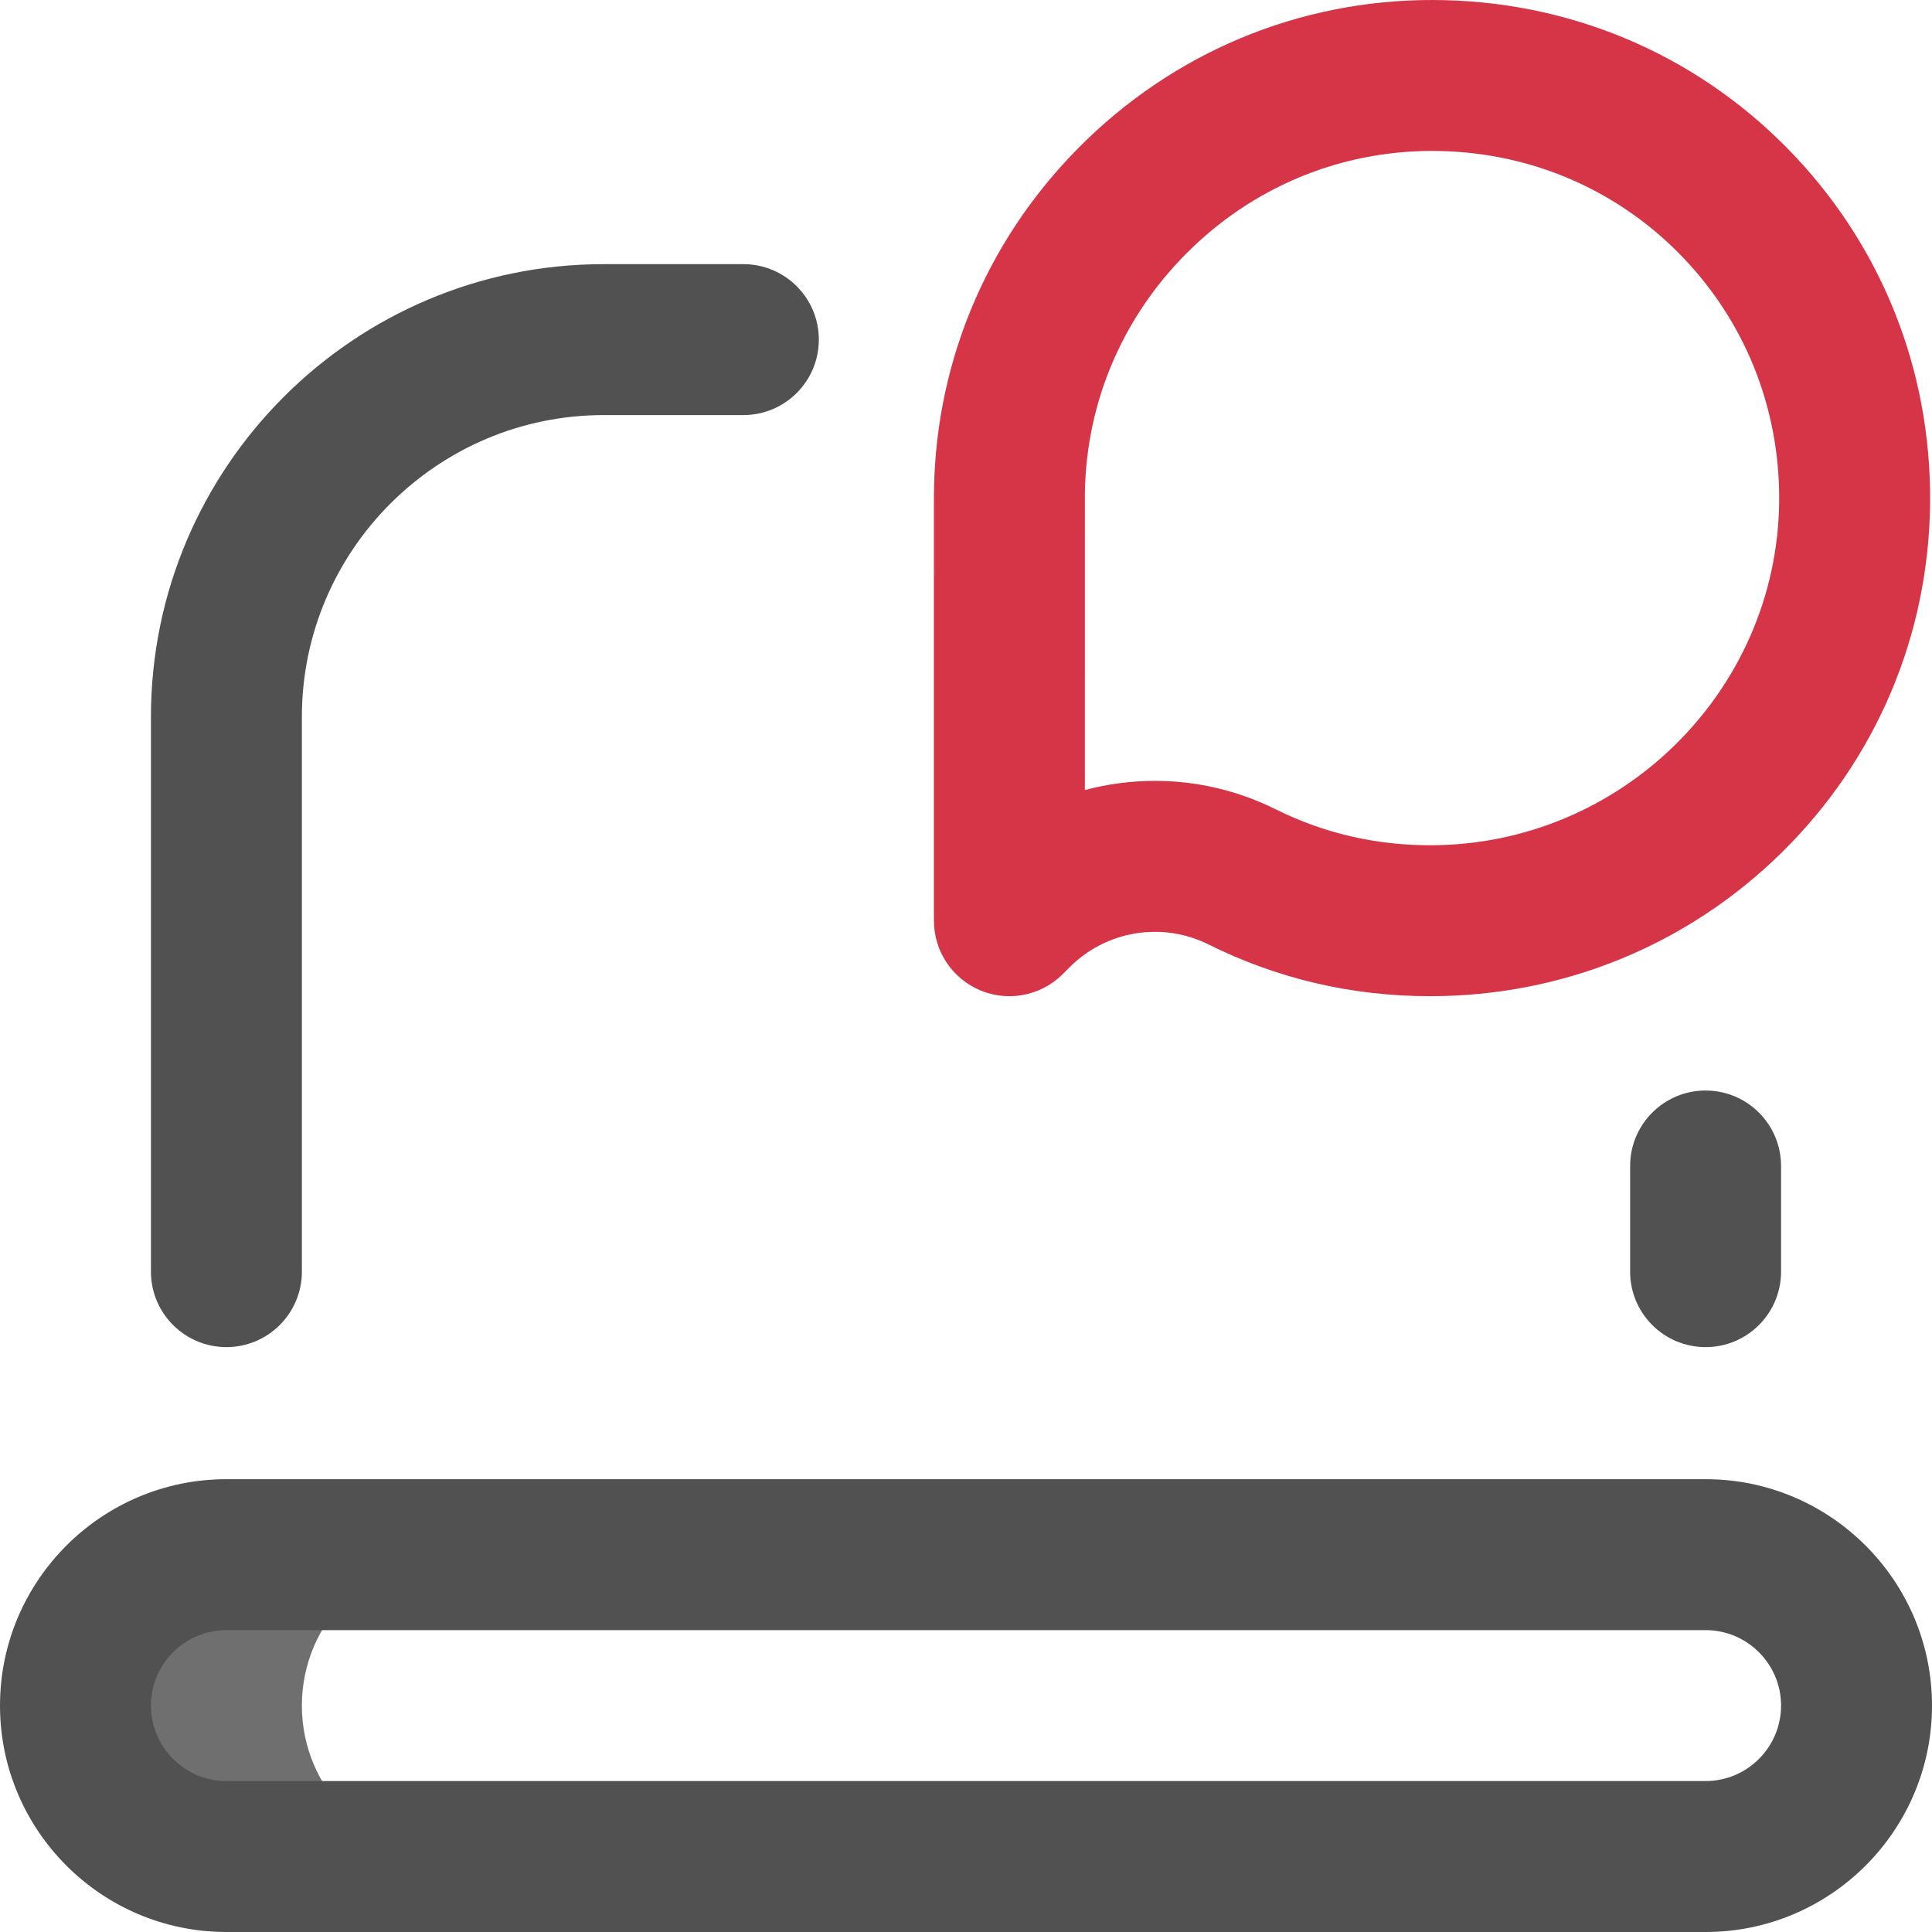
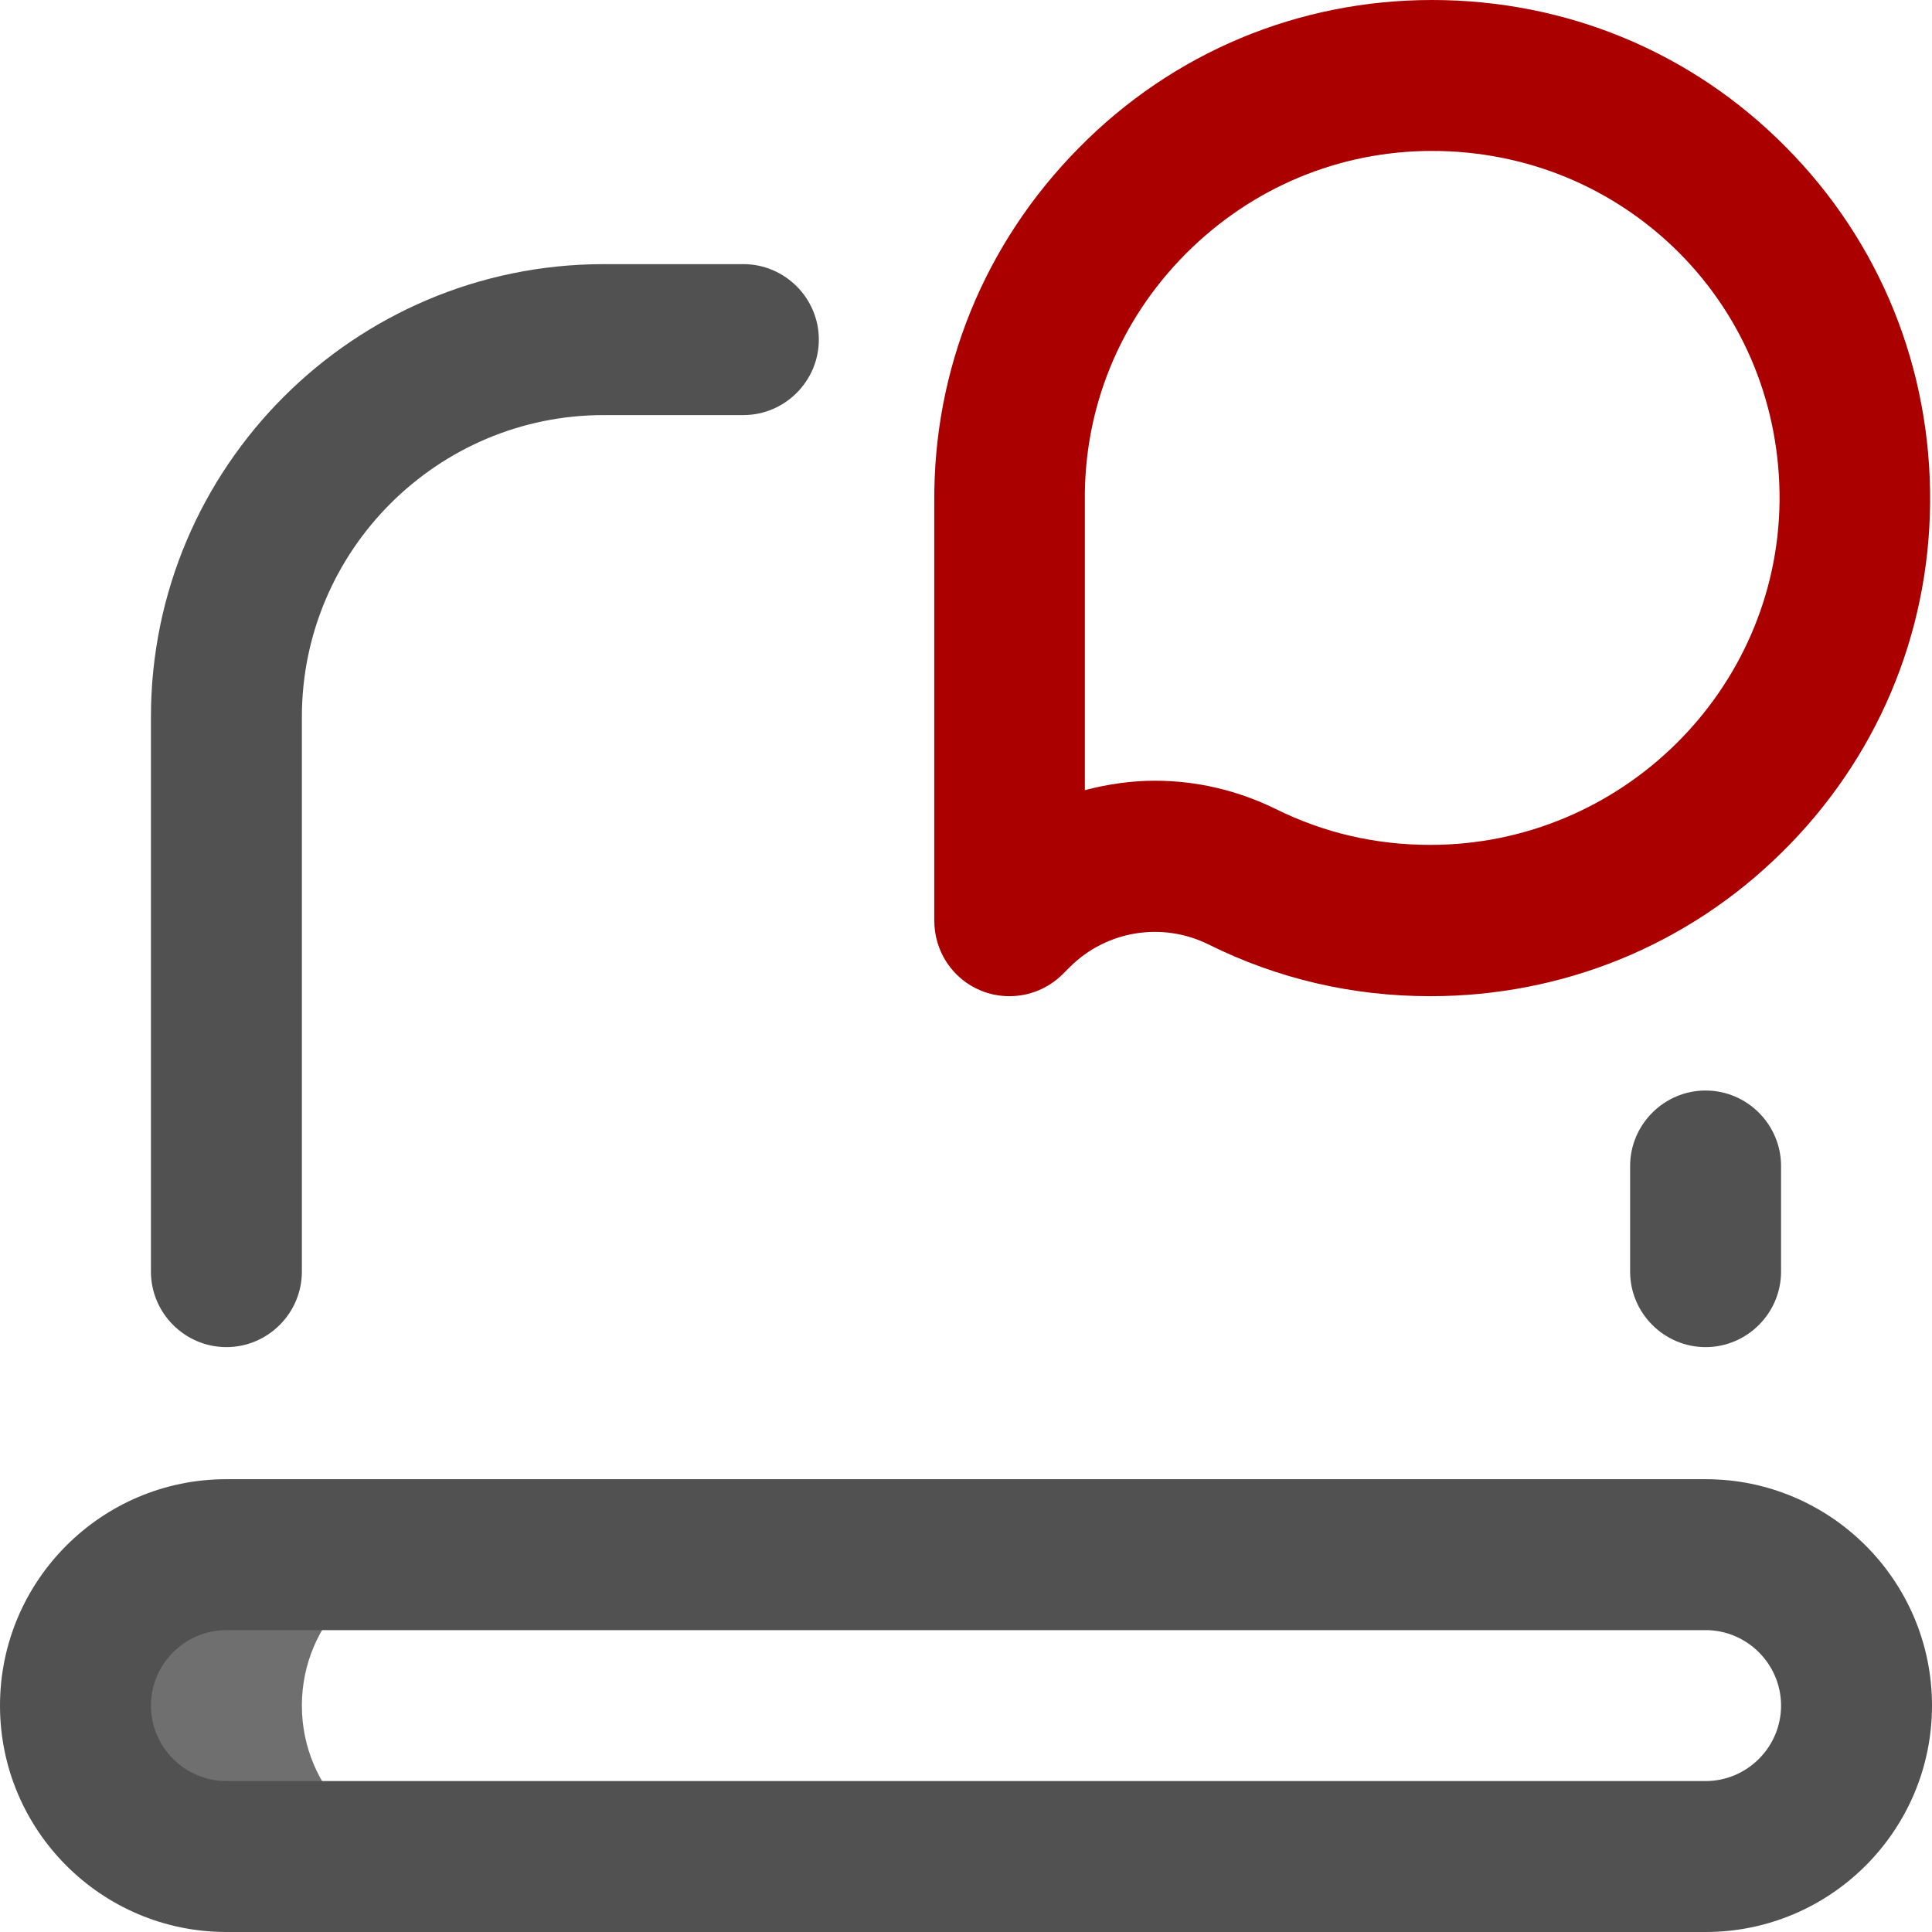
- <svg xmlns="http://www.w3.org/2000/svg" id="Layer_1" enable-background="new 0 0 512 512" height="512" viewBox="0 0 512 512" width="512">
+ <svg xmlns="http://www.w3.org/2000/svg" version="1.1" id="Layer_1" x="0px" y="0px" viewBox="0 0 512 512" style="enable-background:new 0 0 512 512;" xml:space="preserve">
+   <style type="text/css">
+ 	.st0{fill:#6F6F6F;}
+ 	.st1{fill:#515151;}
+ 	.st2{fill:#AA0000;}
+ </style>
  <g>
-     <path d="m80 452c0-22.091 17.909-40 40-40h-60c-22.091 0-40 17.909-40 40 0 22.091 17.909 40 40 40h60c-22.091 0-40-17.909-40-40z" fill="#6f6f6f" />
-     <path d="m452 357c-11.046 0-20-8.954-20-20v-28c0-11.046 8.954-20 20-20s20 8.954 20 20v28c0 11.046-8.954 20-20 20zm-372-20v-147c0-44.112 35.888-80 80-80h37c11.046 0 20-8.954 20-20s-8.954-20-20-20h-37c-66.168 0-120 53.832-120 120v147c0 11.046 8.954 20 20 20s20-8.954 20-20zm432 115c0-33.084-26.916-60-60-60h-392c-33.084 0-60 26.916-60 60s26.916 60 60 60h392c33.084 0 60-26.916 60-60zm-60-20c11.028 0 20 8.972 20 20s-8.972 20-20 20h-392c-11.028 0-20-8.972-20-20s8.972-20 20-20z" fill="#515151" />
-     <path d="m267.496 264c-2.577 0-5.175-.498-7.65-1.523-7.474-3.096-12.346-10.389-12.346-18.479l.005-110.807c-.313-35.359 13.286-68.738 38.298-93.991 25.038-25.278 58.313-39.2 93.697-39.2 35.626 0 68.949 13.834 93.829 38.955 24.953 25.194 38.507 58.697 38.165 94.337-.337 35.115-14.301 68.016-39.32 92.64-24.943 24.55-58.011 38.068-93.119 38.068-.042 0-.086 0-.128 0-20.645 0-40.385-4.612-58.659-13.71-12.288-6.118-27.084-3.689-36.818 6.045l-1.808 1.808c-3.826 3.825-8.942 5.857-14.146 5.857zm38.571-57.063c10.872 0 21.831 2.469 32.028 7.546 12.686 6.315 26.43 9.518 40.851 9.518.026-.001.06 0 .088 0 50.517.003 91.979-40.853 92.461-91.092.239-24.884-9.203-48.253-26.586-65.805-17.31-17.479-40.54-27.104-65.409-27.104-24.627 0-47.809 9.713-65.277 27.349-17.466 17.635-26.956 40.917-26.719 65.559 0 .064.001.129.001.193l-.004 76.274c6.051-1.617 12.294-2.438 18.566-2.438z" fill="#D63447" />
+     <path class="st0" d="M80,452c0-22.1,17.9-40,40-40H60c-22.1,0-40,17.9-40,40s17.9,40,40,40h60C97.9,492,80,474.1,80,452z" />
+     <path class="st1" d="M452,357c-11,0-20-9-20-20v-28c0-11,9-20,20-20s20,9,20,20v28C472,348,463,357,452,357z M80,337V190   c0-44.1,35.9-80,80-80h37c11,0,20-9,20-20s-9-20-20-20h-37C93.8,70,40,123.8,40,190v147c0,11,9,20,20,20S80,348,80,337z M512,452   c0-33.1-26.9-60-60-60H60c-33.1,0-60,26.9-60,60s26.9,60,60,60h392C485.1,512,512,485.1,512,452z M452,432c11,0,20,9,20,20   s-9,20-20,20H60c-11,0-20-9-20-20s9-20,20-20H452z" />
+     <path class="st2" d="M267.5,264c-2.6,0-5.2-0.5-7.6-1.5c-7.5-3.1-12.3-10.4-12.3-18.5l0-110.8c-0.3-35.4,13.3-68.7,38.3-94   C310.8,13.9,344.1,0,379.5,0c35.6,0,68.9,13.8,93.8,39c25,25.2,38.5,58.7,38.2,94.3c-0.3,35.1-14.3,68-39.3,92.6   c-24.9,24.6-58,38.1-93.1,38.1c0,0-0.1,0-0.1,0c-20.6,0-40.4-4.6-58.7-13.7c-12.3-6.1-27.1-3.7-36.8,6l-1.8,1.8   C277.8,262,272.7,264,267.5,264L267.5,264z M306.1,206.9c10.9,0,21.8,2.5,32,7.5c12.7,6.3,26.4,9.5,40.9,9.5c0,0,0.1,0,0.1,0   c50.5,0,92-40.9,92.5-91.1c0.2-24.9-9.2-48.3-26.6-65.8C427.6,49.6,404.4,40,379.5,40c-24.6,0-47.8,9.7-65.3,27.3   c-17.5,17.6-27,40.9-26.7,65.6c0,0.1,0,0.1,0,0.2l0,76.3C293.6,207.8,299.8,206.9,306.1,206.9L306.1,206.9z" />
  </g>
</svg>
